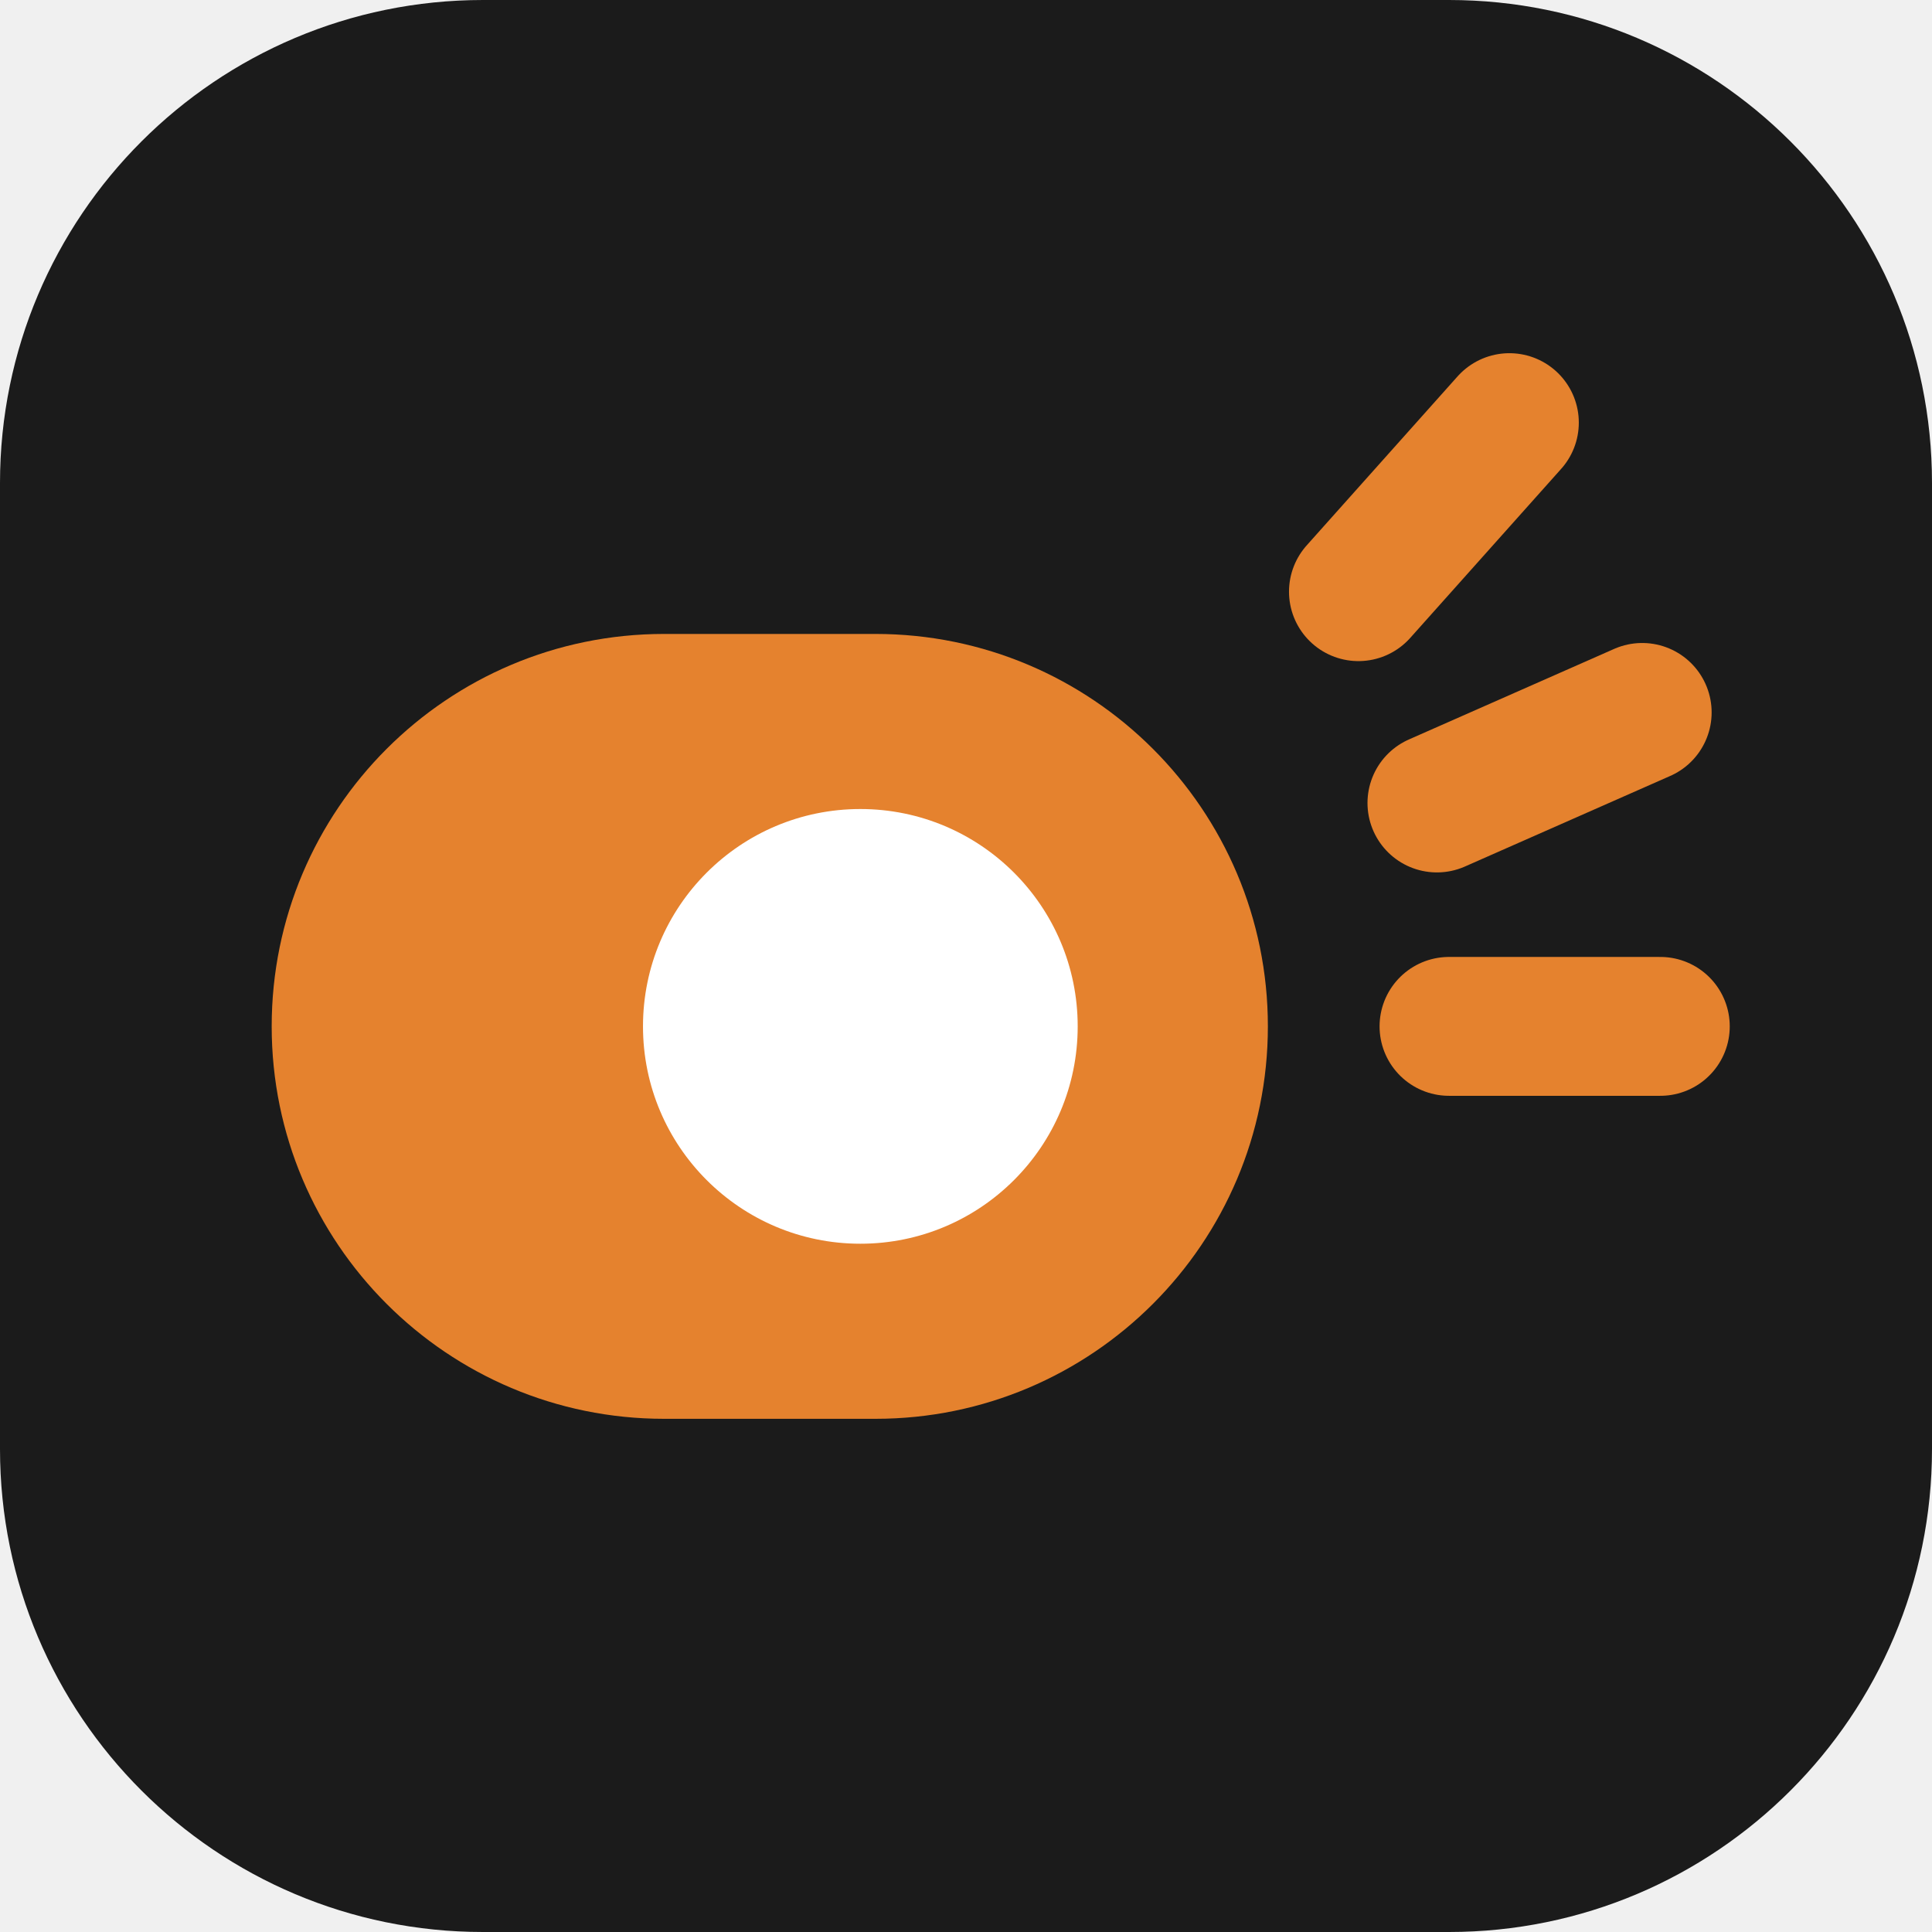
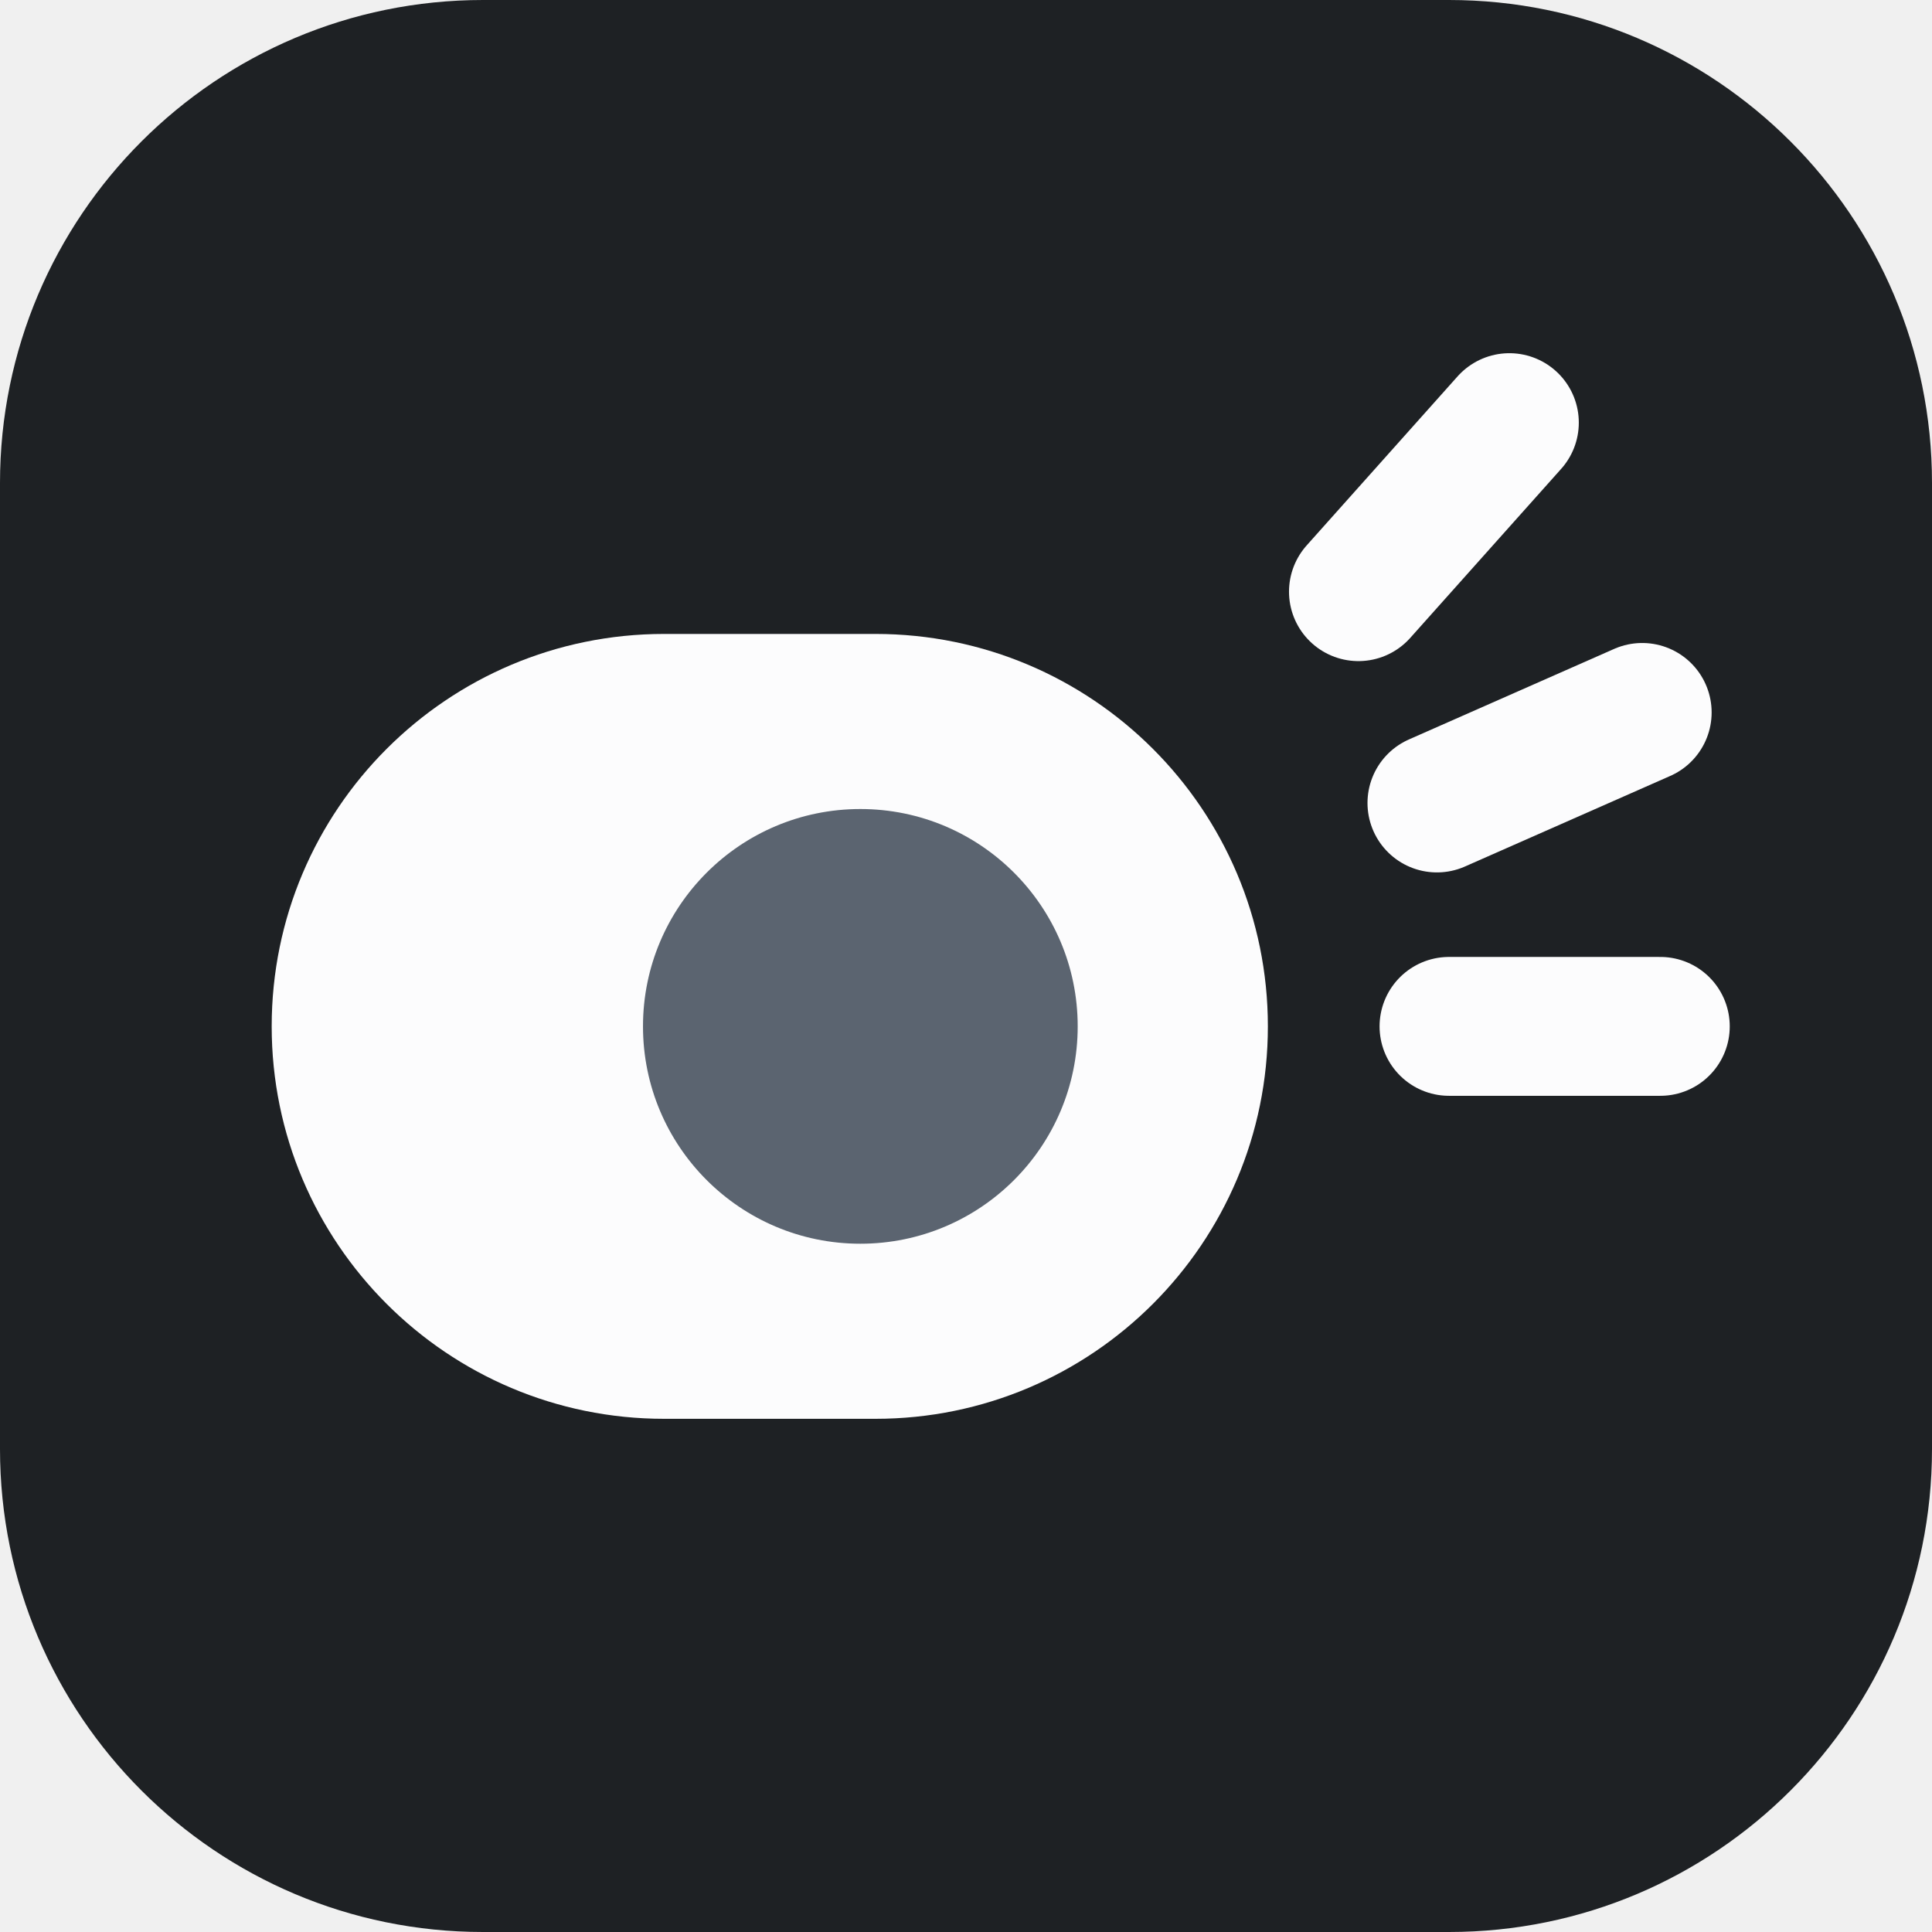
<svg xmlns="http://www.w3.org/2000/svg" viewBox="0 0 32 32" role="img" aria-label="일로ON">
-   <rect width="32" height="32" rx="8" fill="#1b1b1b" />
-   <rect x="4.5" y="10.5" width="16.5" height="13" rx="6.5" fill="#e5822e" />
-   <circle cx="14.25" cy="17" r="3.6" fill="#fff" />
-   <g stroke="#e5822e" stroke-width="2.3" stroke-linecap="round">
+   <rect width="32" height="32" rx="8" fill="#1e2124" />
+   <rect x="4.5" y="10.5" width="16.5" height="13" rx="6.5" fill="#fcfcfd" />
+   <circle cx="14.25" cy="17" r="3.6" fill="#5b6470" />
+   <g stroke="#fcfcfd" stroke-width="2.3" stroke-linecap="round">
    <path d="M22.5 9.8 25 7" />
    <path d="M23.8 13.3 27.2 11.8" />
    <path d="M24 17 27.5 17" />
  </g>
</svg>
